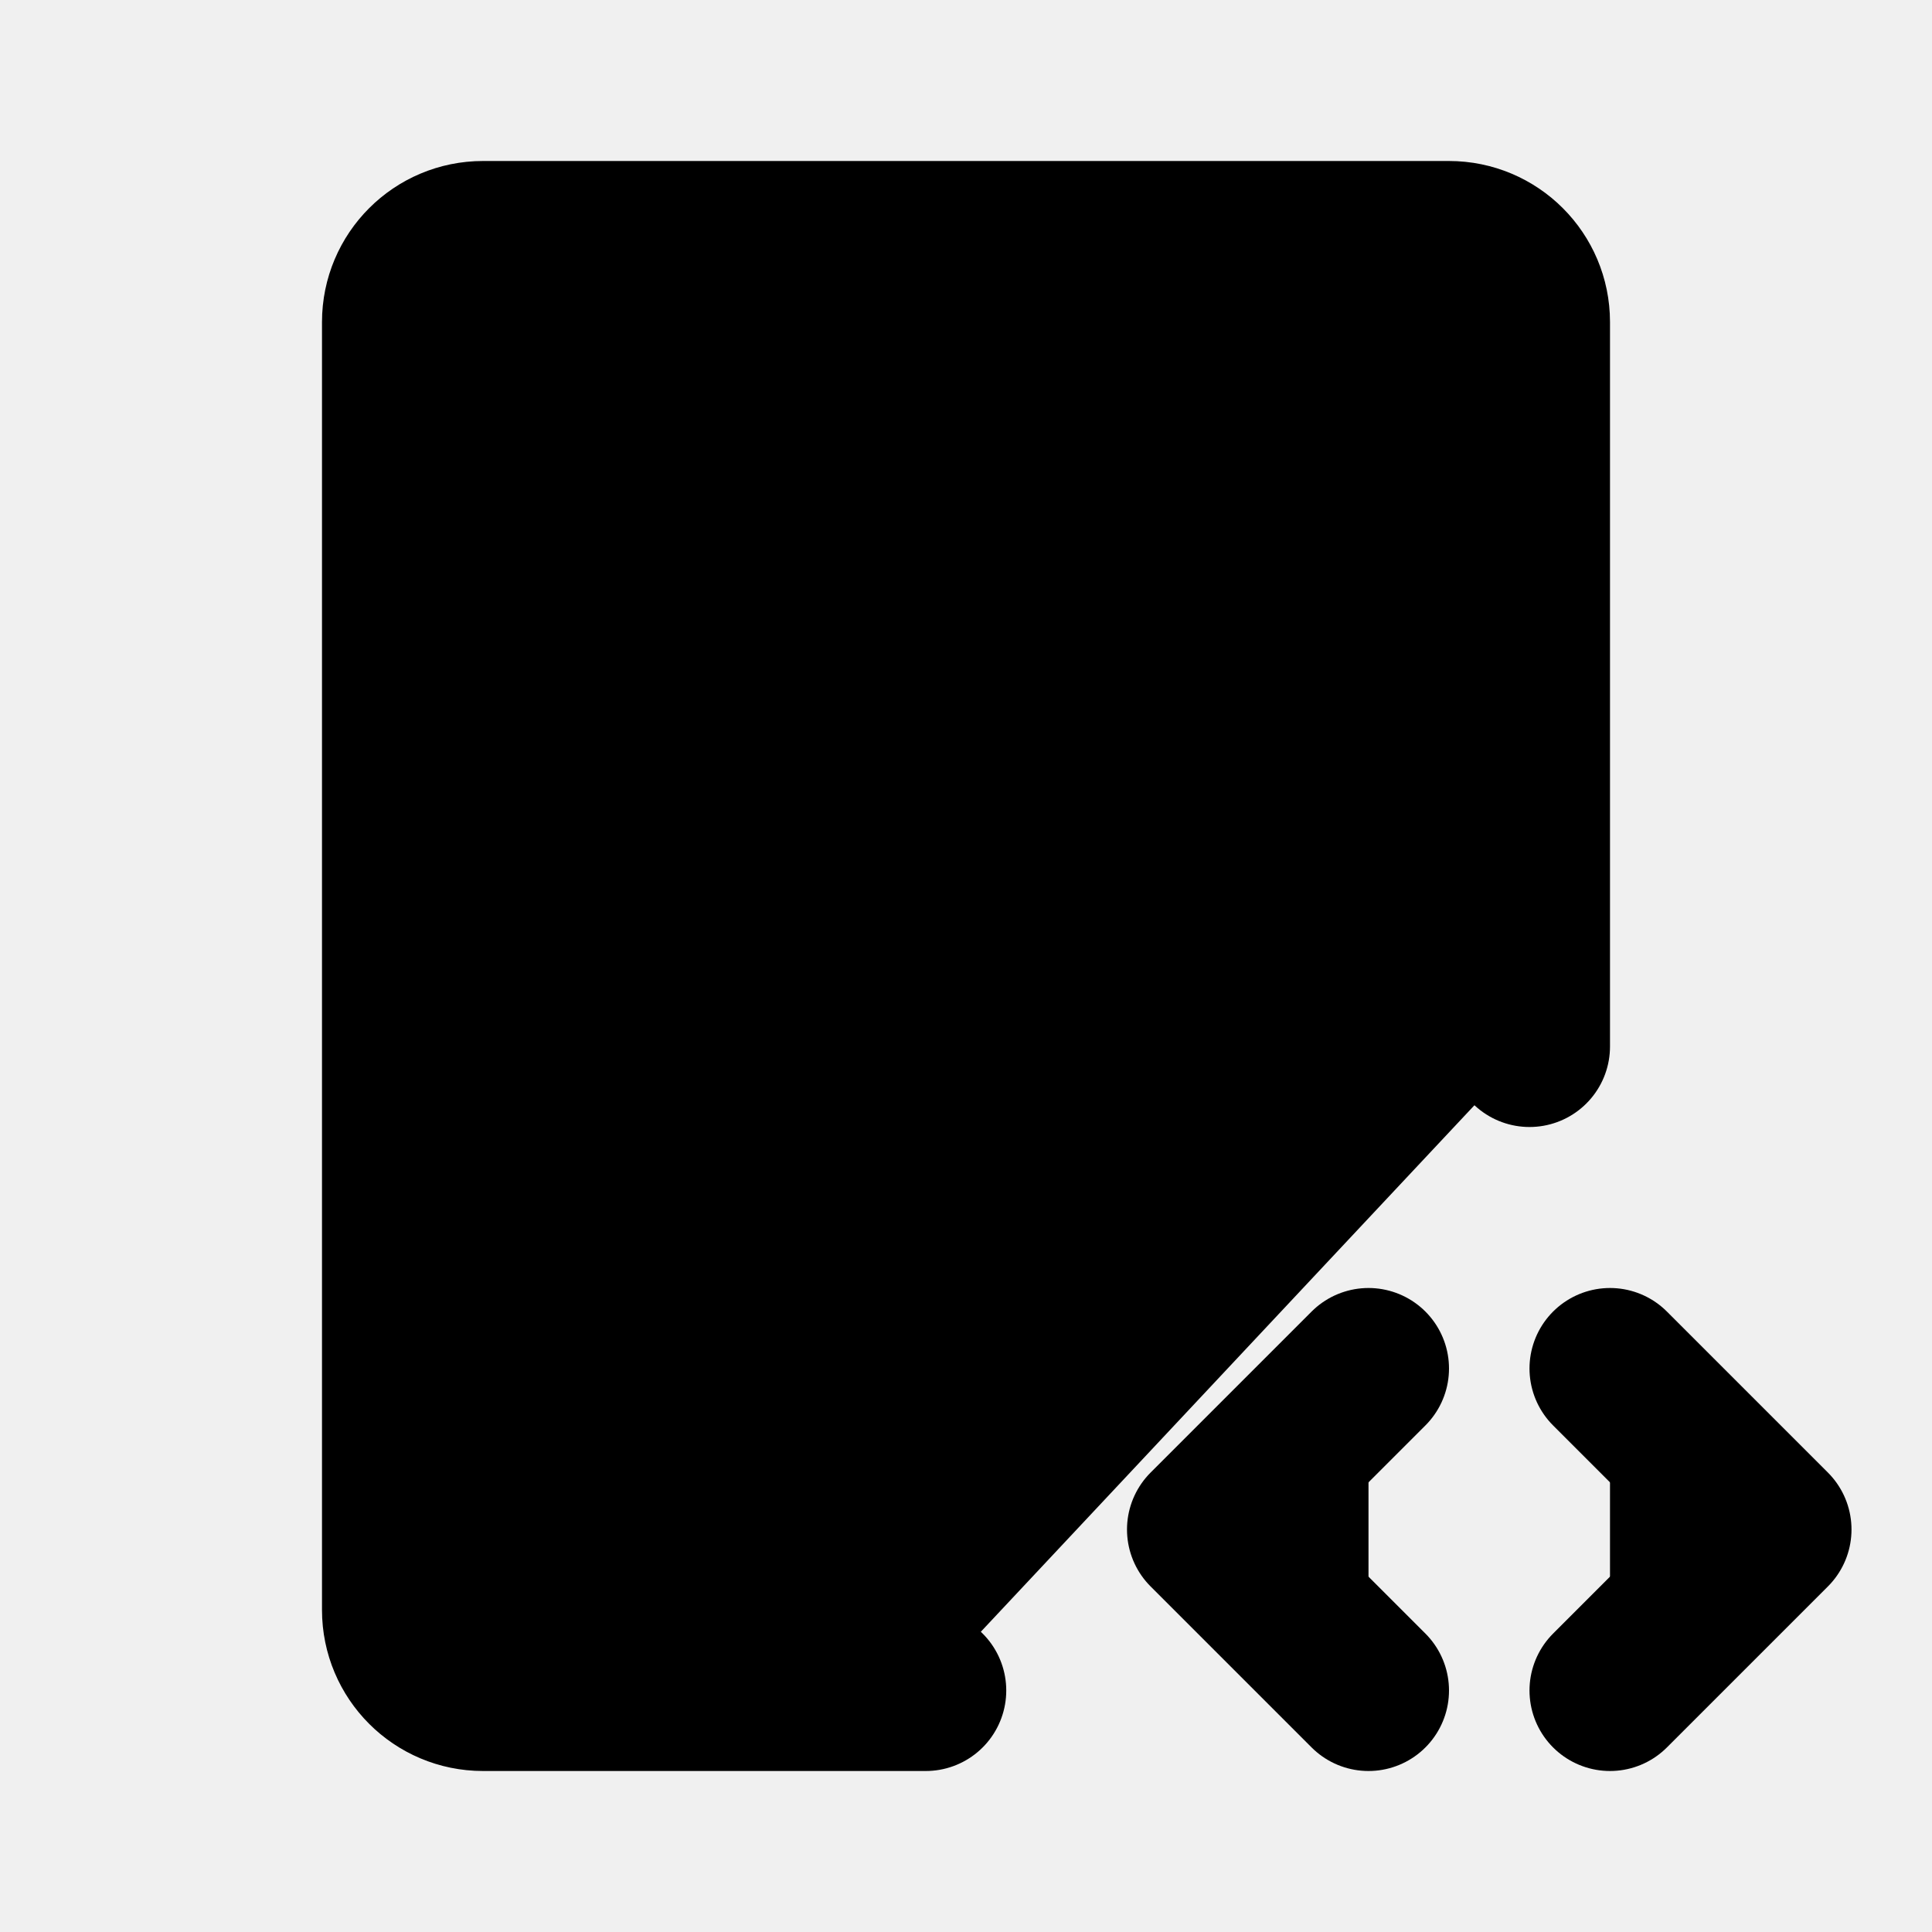
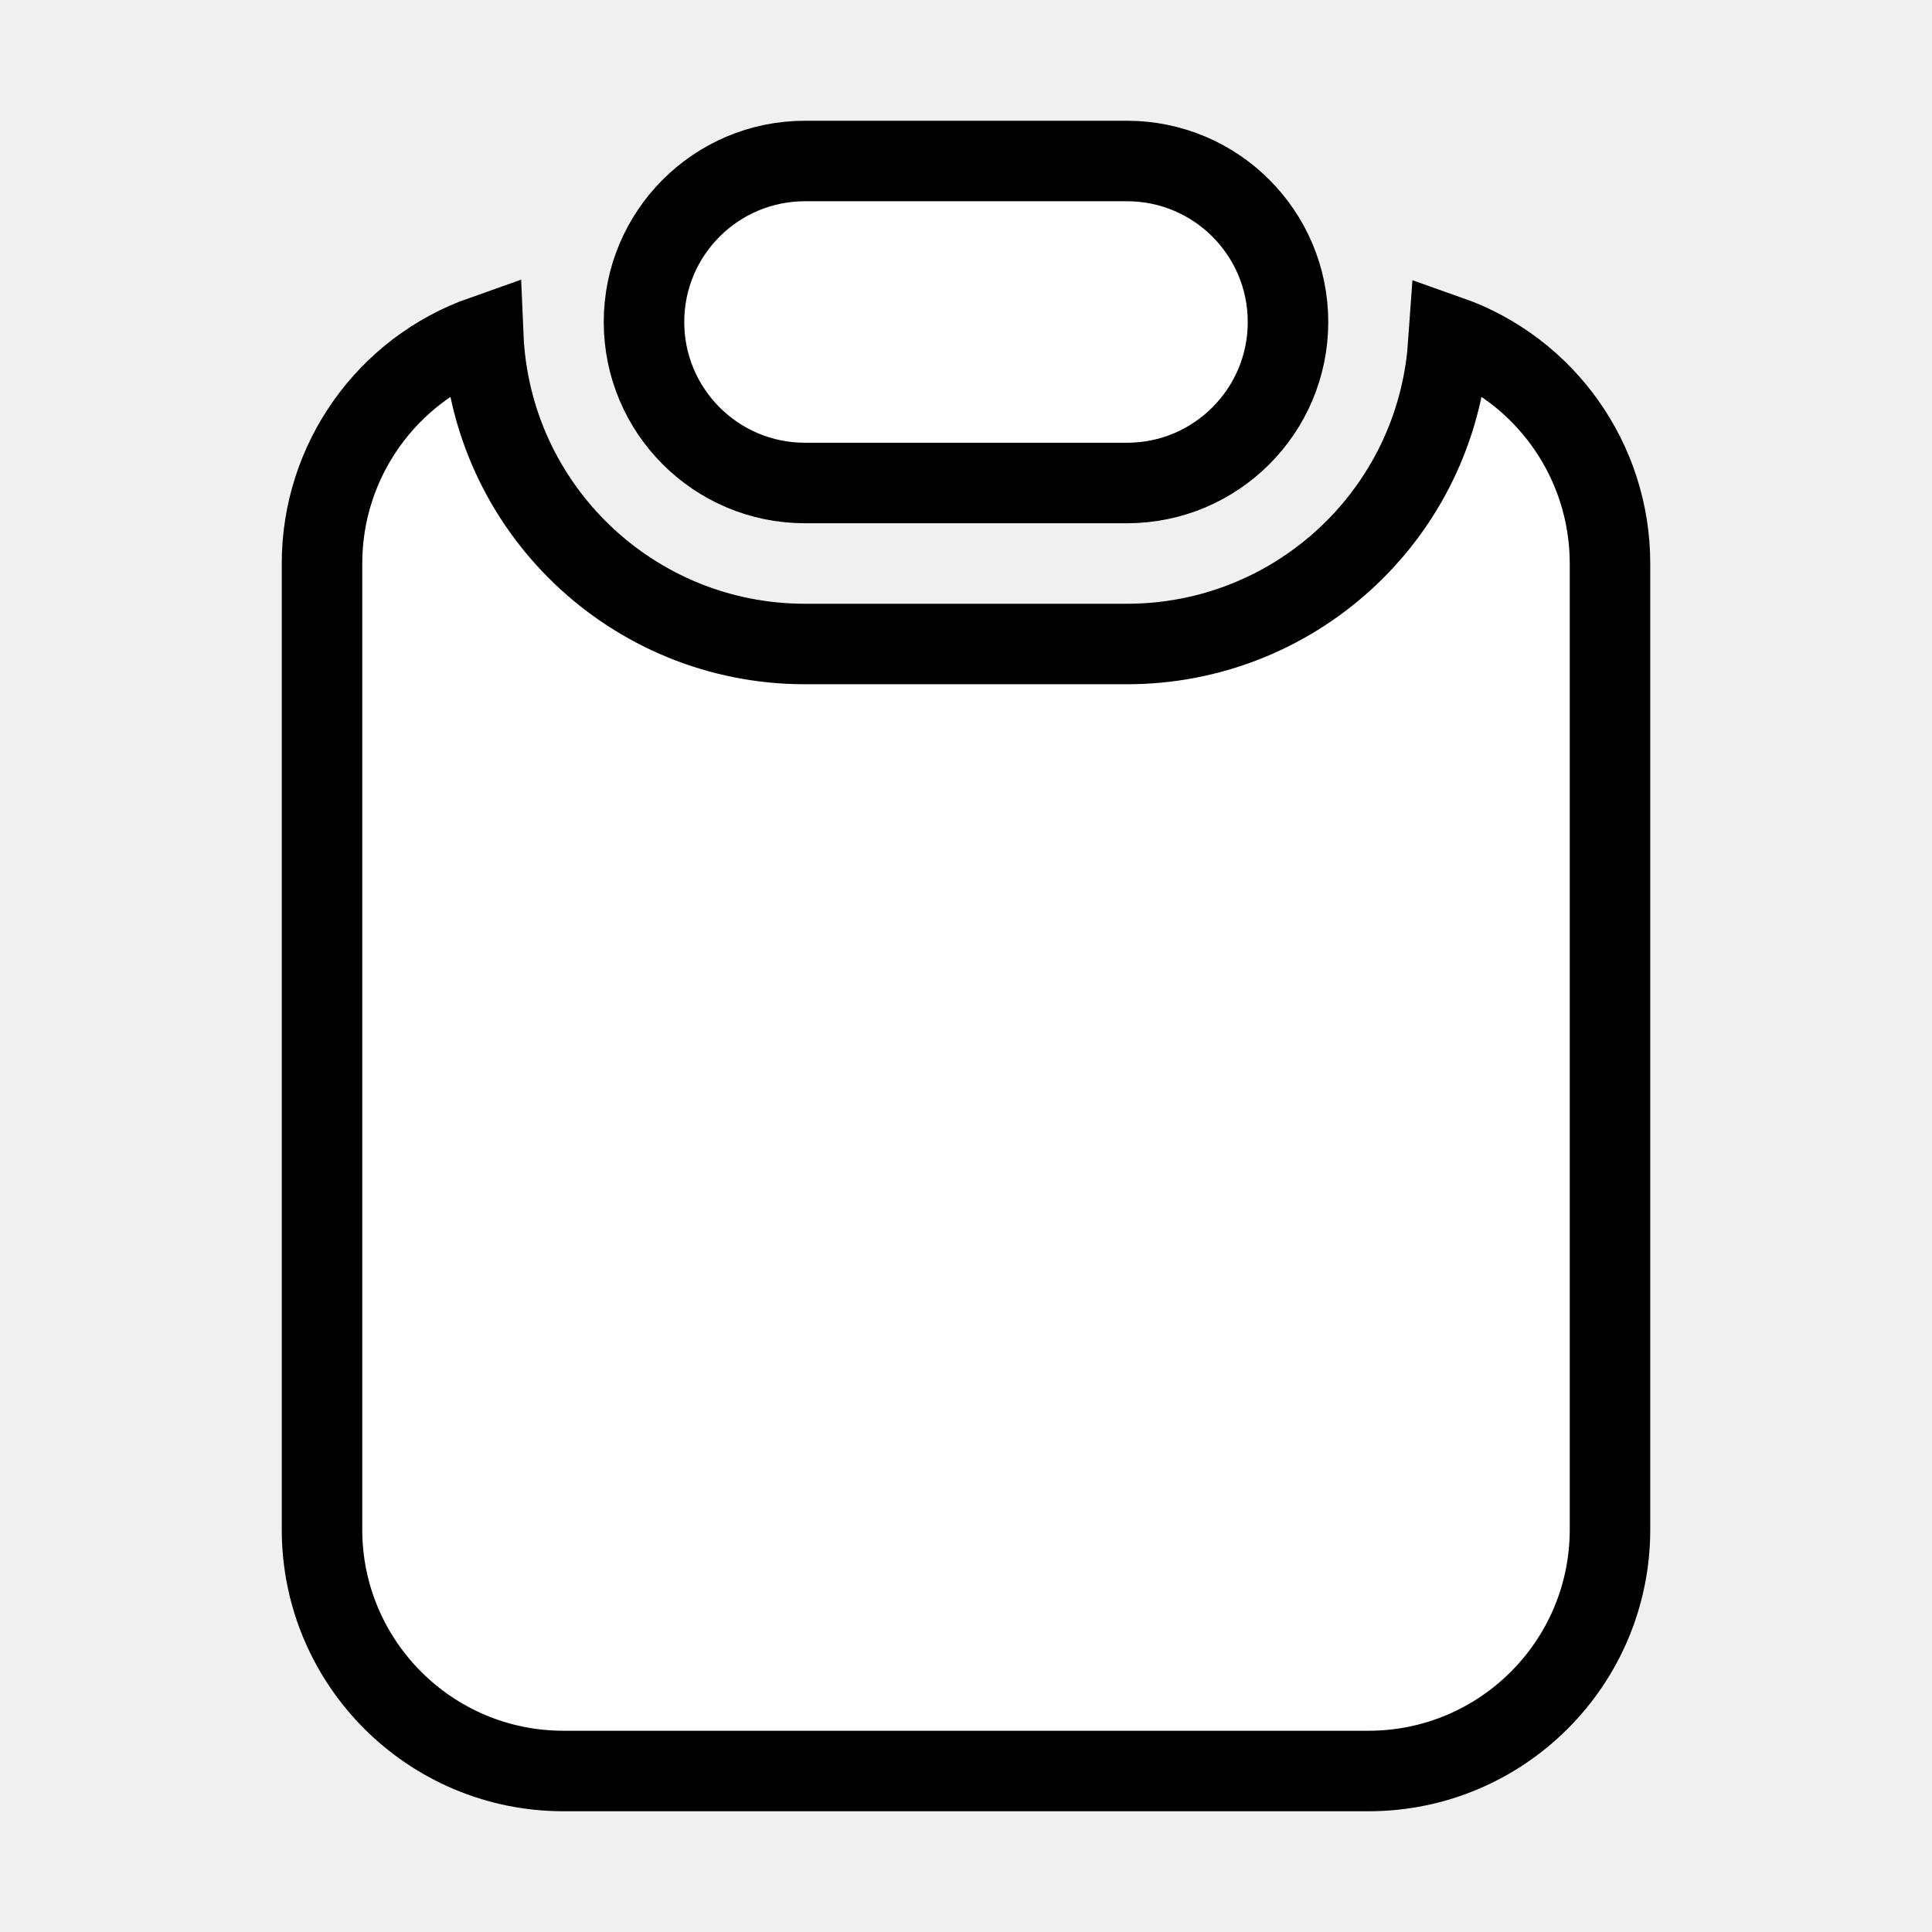
- <svg xmlns="http://www.w3.org/2000/svg" width="24" height="24" viewBox="0 0 24 24" fill="none" stroke="currentColor" stroke-width="2" stroke-linecap="round" stroke-linejoin="round" class="icon icon-tabler icons-tabler-outline icon-tabler-device-tablet-code">
+ <svg xmlns="http://www.w3.org/2000/svg" width="24" height="24" viewBox="0 0 24 24" fill="white" stroke="black">
  <path stroke="none" d="M0 0h24v24H0z" fill="none" />
-   <path d="M11.5 21h-5.5a1 1 0 0 1 -1 -1v-16a1 1 0 0 1 1 -1h12a1 1 0 0 1 1 1v9" />
-   <path d="M12.344 16.06a1 1 0 0 0 -1.07 1.627" />
-   <path d="M20 21l2 -2l-2 -2" />
-   <path d="M17 17l-2 2l2 2" />
-   <style>
-         	svg { fill: #000; }
-         	@media (prefers-color-scheme: dark) {
-             		svg { fill: #FFF; }
-         	}
- 	</style>
+   <path d="M17.997 4.17a3 3 0 0 1 2.003 2.83v12a3 3 0 0 1 -3 3h-10a3 3 0 0 1 -3 -3v-12a3 3 0 0 1 2.003 -2.83a4 4 0 0 0 3.997 3.83h4a4 4 0 0 0 3.98 -3.597zm-3.997 -2.17a2 2 0 1 1 0 4h-4a2 2 0 1 1 0 -4z" />
</svg>
